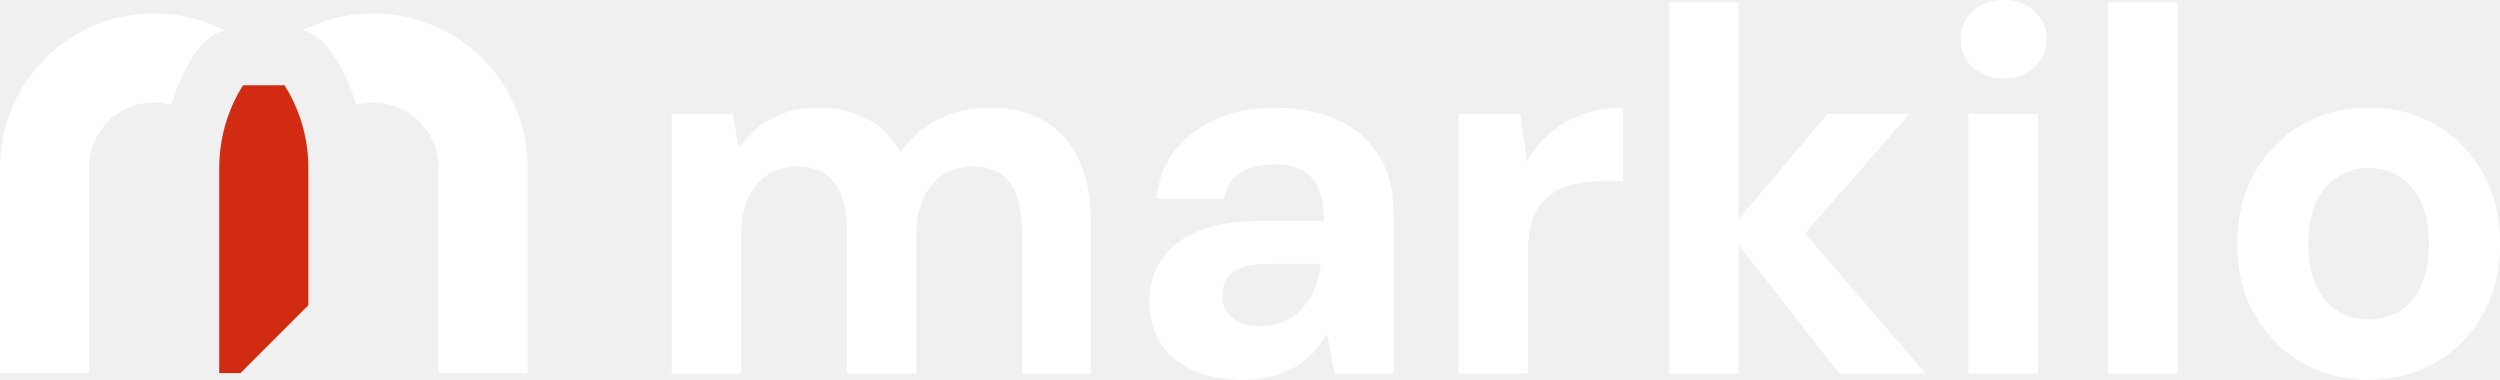
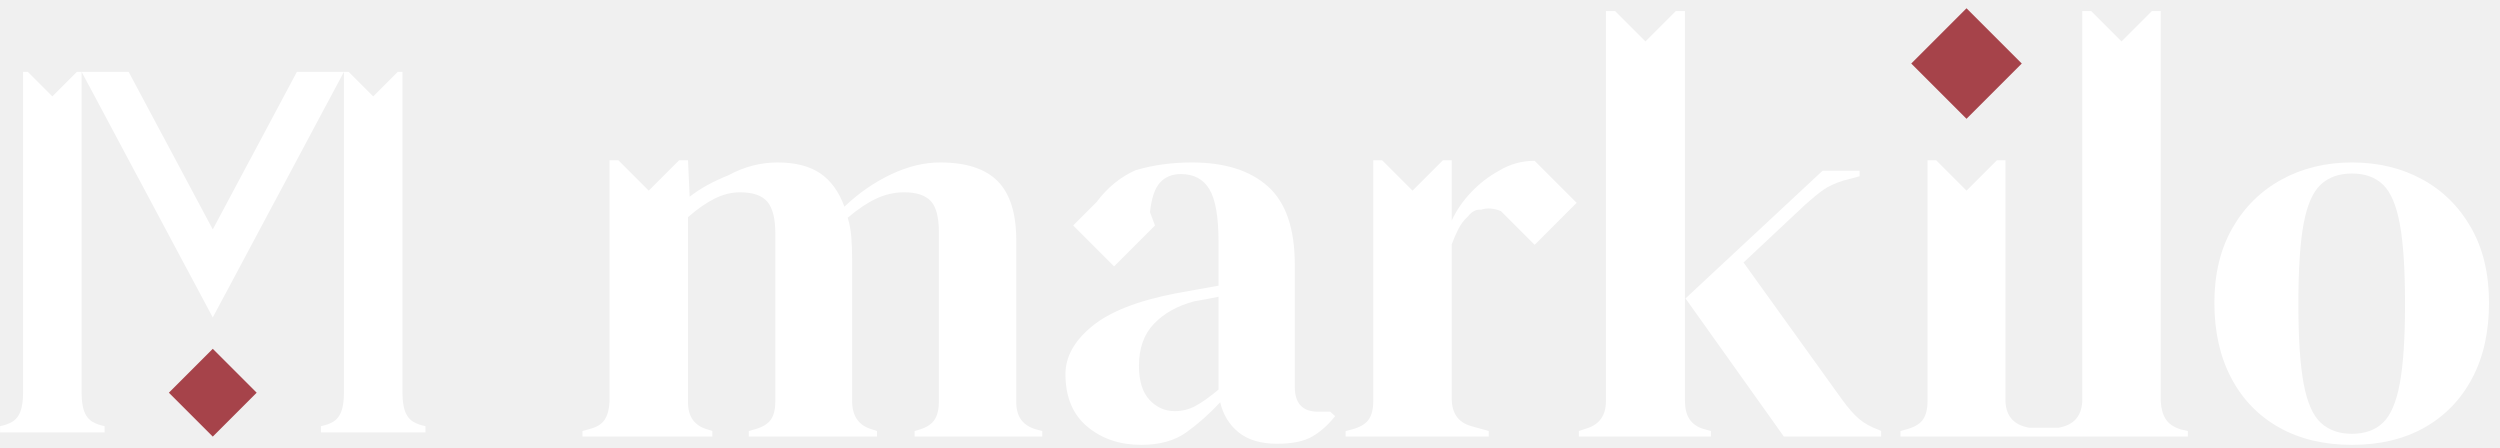
- <svg xmlns="http://www.w3.org/2000/svg" data-clear-space="100" data-markilo-role="lockup-horizontal" viewBox="0 0 693.26 105.29">
+ <svg xmlns="http://www.w3.org/2000/svg" data-clear-space="100" data-markilo-role="lockup-horizontal" viewBox="0 0 685.45 122.73">
  <g fill-rule="evenodd">
-     <path fill="#fff" d="M-.011 103.46V46.453a43 43 0 0 1 4.17-18.429c2.506-5.264 6.106-9.97 10.494-13.805C28.2 2.376 47.166.695 62.278 8.436a14.2 14.2 0 0 0-4.816 2.566c-4.59 3.759-8.312 12.631-10.01 18.07-5.538-1.508-11.764-.431-16.57 3.77a18.1 18.1 0 0 0-4.429 5.831 18.1 18.1 0 0 0-1.762 7.78v57.006zm95.142-83.51c-2.842-5.628-5.816-9.927-11.108-11.553 17.068-8.763 38.591-5.098 51.76 9.966 3.198 3.658 5.719 7.844 7.517 12.353a42.5 42.5 0 0 1 3.002 15.738v57.005H121.6V46.454c0-2.27-.425-4.535-1.267-6.644-3.533-8.856-13.069-13.045-21.533-10.78a59 59 0 0 0-3.669-9.08" data-layer="arches" />
-     <path fill="#d12c12" d="M67.378 23.652h11.53a43.6 43.6 0 0 1 3.586 7.064 42.5 42.5 0 0 1 3.003 15.738v38.194L66.685 103.46h-5.89V46.454a43 43 0 0 1 4.17-18.429 42 42 0 0 1 2.413-4.373" data-layer="overlap" />
+     <path fill="#fff" d="M22.375 19.697h-1.289l-6.735 6.734-6.734-6.734h-1.29V107.1c0 2.908-.14 6.818-2.937 8.525-1.022.625-2.201.978-3.367 1.219v1.72H28.68v-1.72c-1.166-.24-2.345-.594-3.367-1.219-2.796-1.707-2.938-5.617-2.938-8.525zm35.964 43.2-23.069-43.2H22.375L58.339 87.04l35.964-67.343V107.1c0 2.908-.142 6.818-2.938 8.525-1.022.625-2.201.978-3.367 1.219v1.72h28.657v-1.72c-1.166-.24-2.345-.594-3.367-1.219-2.796-1.707-2.938-5.617-2.938-8.525V19.697h-1.289l-6.734 6.734-6.735-6.734H81.408z" data-layer="M" />
+     <path fill="#a6434a" d="m58.339 95.637 12.036 12.035-12.036 12.036-12.036-12.036z" data-layer="punch" />
  </g>
  <g fill="#fff">
-     <path d="M186.259 103.571V31.57h17l1.571 9.572q3.43-5.143 9.072-8.215t12.929-3.071q5.429 0 9.714 1.428t7.643 4.143 5.5 6.857q4-5.857 10.43-9.143t14-3.285q9.428 0 15.714 3.785t9.5 10.93 3.215 17.571v41.43h-19.144V63.855q0-8.571-3.357-13.143t-10.357-4.571q-4.572 0-8.143 2.285t-5.5 6.572-1.929 10.286v38.286h-19.286V63.856q0-8.571-3.429-13.143t-10.571-4.571q-4.429 0-7.929 2.285T207.473 55t-1.928 10.286v38.286Z" data-char="m" />
-     <path d="M344.976 105.286q-9 0-14.857-2.929t-8.643-7.857-2.786-10.929q0-6.572 3.357-11.572t10.143-7.857 17.072-2.857h17.857q0-5.286-1.428-8.786t-4.429-5.214-8-1.715q-5.429 0-9.214 2.357t-4.643 7.215H320.69q.714-7.715 5.071-13.358T337.333 33t16.072-3.143q10.143 0 17.572 3.428t11.428 9.858 4 15.857v44.572H370.12l-2.142-11q-1.572 2.857-3.715 5.143t-5 4-6.429 2.643-7.857.929m4.572-14.858q3.714 0 6.643-1.357t5.071-3.714 3.357-5.429 1.643-6.643v-.143h-14.714q-4.429 0-7.215 1.072t-4.071 3.071-1.286 4.572q0 2.857 1.286 4.714t3.714 2.857 5.572 1" data-char="a" />
-     <path d="M404.406 103.571V31.57h17.143l1.857 13.286q2.572-4.714 6.5-8t9-5.143 11.215-1.857v20.429h-6.571q-4.286 0-7.93 1t-6.356 3.214-4.143 6.072-1.429 9.714v33.286Z" data-char="r" />
-     <path d="m509.98 103.571-27.858-35.715v35.715h-19.286V.712h19.286v60.001l24.715-29.143h22.714l-29 33.143 33.429 38.858Z" data-char="k" />
-     <path d="M545.837 103.571V31.57h19.286v72.001Zm9.715-81.858q-5.143 0-8.5-3.072t-3.358-7.786 3.358-7.786 8.5-3.071q5.286 0 8.643 3.071t3.357 7.786-3.357 7.786-8.643 3.072" data-char="i" />
-     <path d="M584.552 103.571V.712h19.286v102.86Z" data-char="l" />
-     <path d="M656.697 105.286q-10.286 0-18.5-4.786t-13.001-13.286-4.786-19.5q0-11.286 4.786-19.787t13.072-13.286 18.571-4.785q10.43 0 18.644 4.785t13 13.286 4.786 19.644-4.786 19.643-13.072 13.286-18.714 4.786m0-16.715q4.857 0 8.643-2.286t6-7 2.214-11.714-2.214-11.643-6-7-8.5-2.358q-4.572 0-8.43 2.357t-6.07 7-2.215 11.644 2.214 11.714 6 7 8.358 2.286" data-char="o" />
+     <path d="M159.697 119.697v-1.515l2.121-.606q2.88-.758 4.016-2.576t1.288-4.849V43.937h2.424l8.333 8.334 8.334-8.334h2.424l.455 10q4.243-3.333 10.682-5.909 6.44-3.485 13.41-3.485 7.273 0 11.667 2.955t6.667 9.167q5.909-5.607 12.803-8.864t13.41-3.258q10.757 0 15.833 5.152t5.076 16.212v44.396q0 5.909 5.455 7.424l1.667.455v1.515H250.76v-1.515l1.515-.455q2.879-.909 4.015-2.727t1.137-4.849V63.786q0-6.364-2.273-8.712t-7.273-2.349q-3.94 0-7.652 1.743t-7.803 5.227q.757 2.424.985 5.303t.227 6.061v39.244q.151 5.909 5.455 7.424l1.363.455v1.515h-35.152v-1.515l2.12-.606q2.88-.91 4.016-2.652t1.137-4.773V63.938q0-6.061-2.197-8.637t-7.5-2.576q-3.486 0-6.97 1.743t-7.274 5.076v50.759q0 5.909 5.304 7.424l1.363.455v1.515Z" data-char="m" />
+     <path d="M312.884 121.97q-8.788 0-14.773-5t-5.985-14.395q0-7.121 7.273-13.106t22.88-9.016q2.423-.454 5.454-.985t6.364-1.136v-11.97q0-10.303-2.5-14.47t-7.804-4.167q-3.636 0-5.757 2.349t-2.728 8.106l1.364 3.636-11.213 11.213-11.212-11.213 6.364-6.363q4.545-6.061 10.758-8.789 7.121-2.12 15.455-2.12 13.485 0 20.834 6.59t7.348 21.44v33.486q0 6.819 6.364 6.819h3.334l1.363 1.212q-2.879 3.636-6.288 5.606t-9.621 1.97q-6.667 0-10.53-3.106t-5.077-8.258q-4.545 4.848-9.318 8.258t-12.35 3.409m9.244-9.243q3.03 0 5.682-1.44t6.288-4.47V81.363l-3.03.607q-1.516.303-3.486.606-6.97 1.818-11.136 6.136t-4.167 11.591q0 6.213 2.879 9.319t6.97 3.106" data-char="a" />
+     <path d="M368.946 119.697v-1.515l2.273-.606q3.03-.91 4.167-2.728t1.136-4.697V43.937h2.425l8.333 8.334 8.334-8.334h2.424v16.516q1.97-4.243 5.379-7.804t7.576-5.833q4.47-2.727 9.773-2.727l11.516 11.515-11.516 11.516-9.243-9.243q-3.03-1.212-5.454-.379-1.97-.227-3.637 1.894-1.515 1.364-2.5 3.258t-1.894 4.318v42.274q0 6.06 5.303 7.576l4.849 1.364v1.515Z" data-char="r" />
+     <path d="M432.888 119.697v-1.515l2.272-.758q5.152-1.667 5.152-7.424V3.027h2.5l8.334 8.333 8.333-8.333h2.5V110q0 6.06 5 7.576l2.122.606v1.515Zm56.214 0-26.971-37.88 37.577-35.001h10.152v1.515l-4.546 1.212q-3.333 1.06-5.379 2.5t-4.924 4.016l-16.97 15.91 27.122 37.728q2.424 3.333 4.545 5.151t5.455 3.03l.606.304v1.515Z" data-char="k" />
+     <path d="M521.072 119.697v-1.515l2.122-.606q3.03-.91 4.166-2.728t1.137-4.848V43.937h2.348l8.334 8.334 8.334-8.334h2.348v66.214q.303 6.061 6.515 7.122h8.031q6.212-1.061 6.515-7.273V3.027h2.425l8.333 8.333 8.334-8.333h2.424V110q.152 3.03 1.364 4.924t4.09 2.803l1.97.455v1.515Z" data-char="il" />
+     <path d="M644.864 121.97q-11.515 0-20-4.773t-13.107-13.561-4.621-20.607 4.924-20.455 13.485-13.334 19.32-4.697 19.242 4.621 13.41 13.258 4.924 20.607-4.621 20.683-13.031 13.485-19.925 4.773m0-3.03q5.303 0 8.485-3.031t4.622-10.758 1.44-21.819q0-14.243-1.44-21.97t-4.622-10.758-8.485-3.03-8.56 3.03-4.698 10.758-1.44 21.97q0 14.092 1.44 21.82t4.697 10.757 8.561 3.03" data-char="o" />
  </g>
+   <path fill="#a6434a" d="m539.179 2.269 15.152 15.152-15.152 15.152-15.152-15.152Z" data-char="i-dot" />
</svg>
